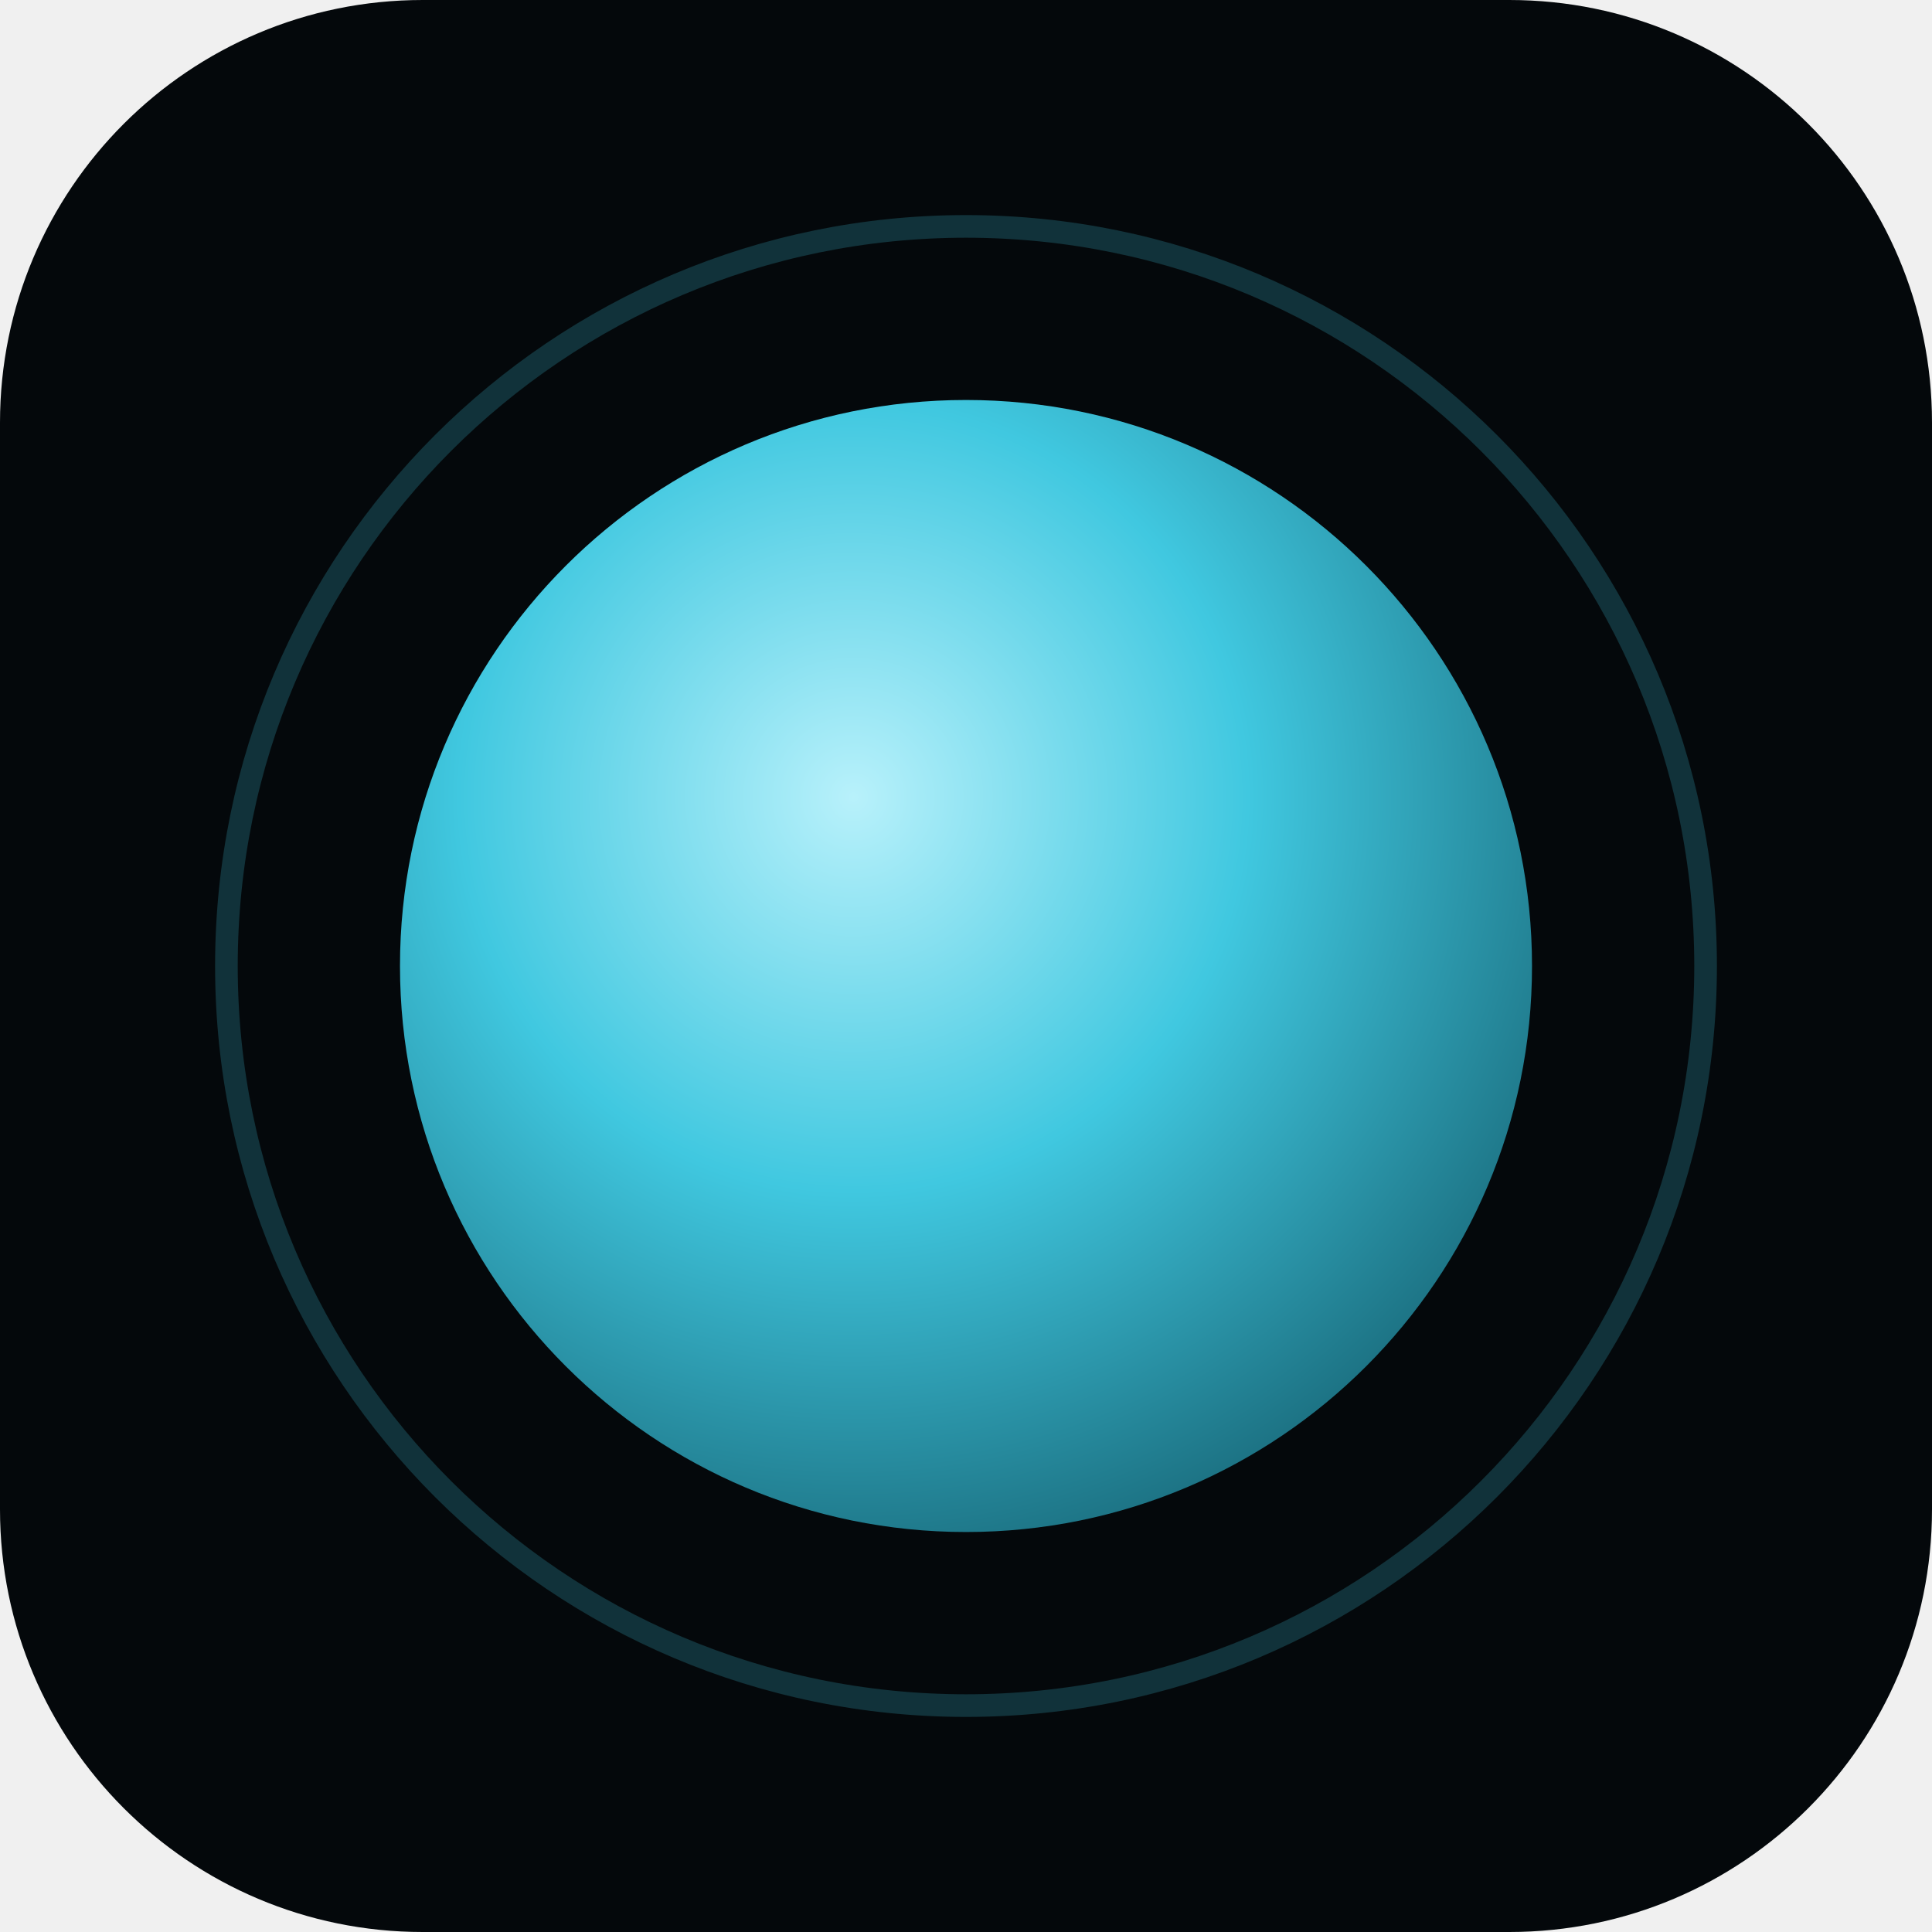
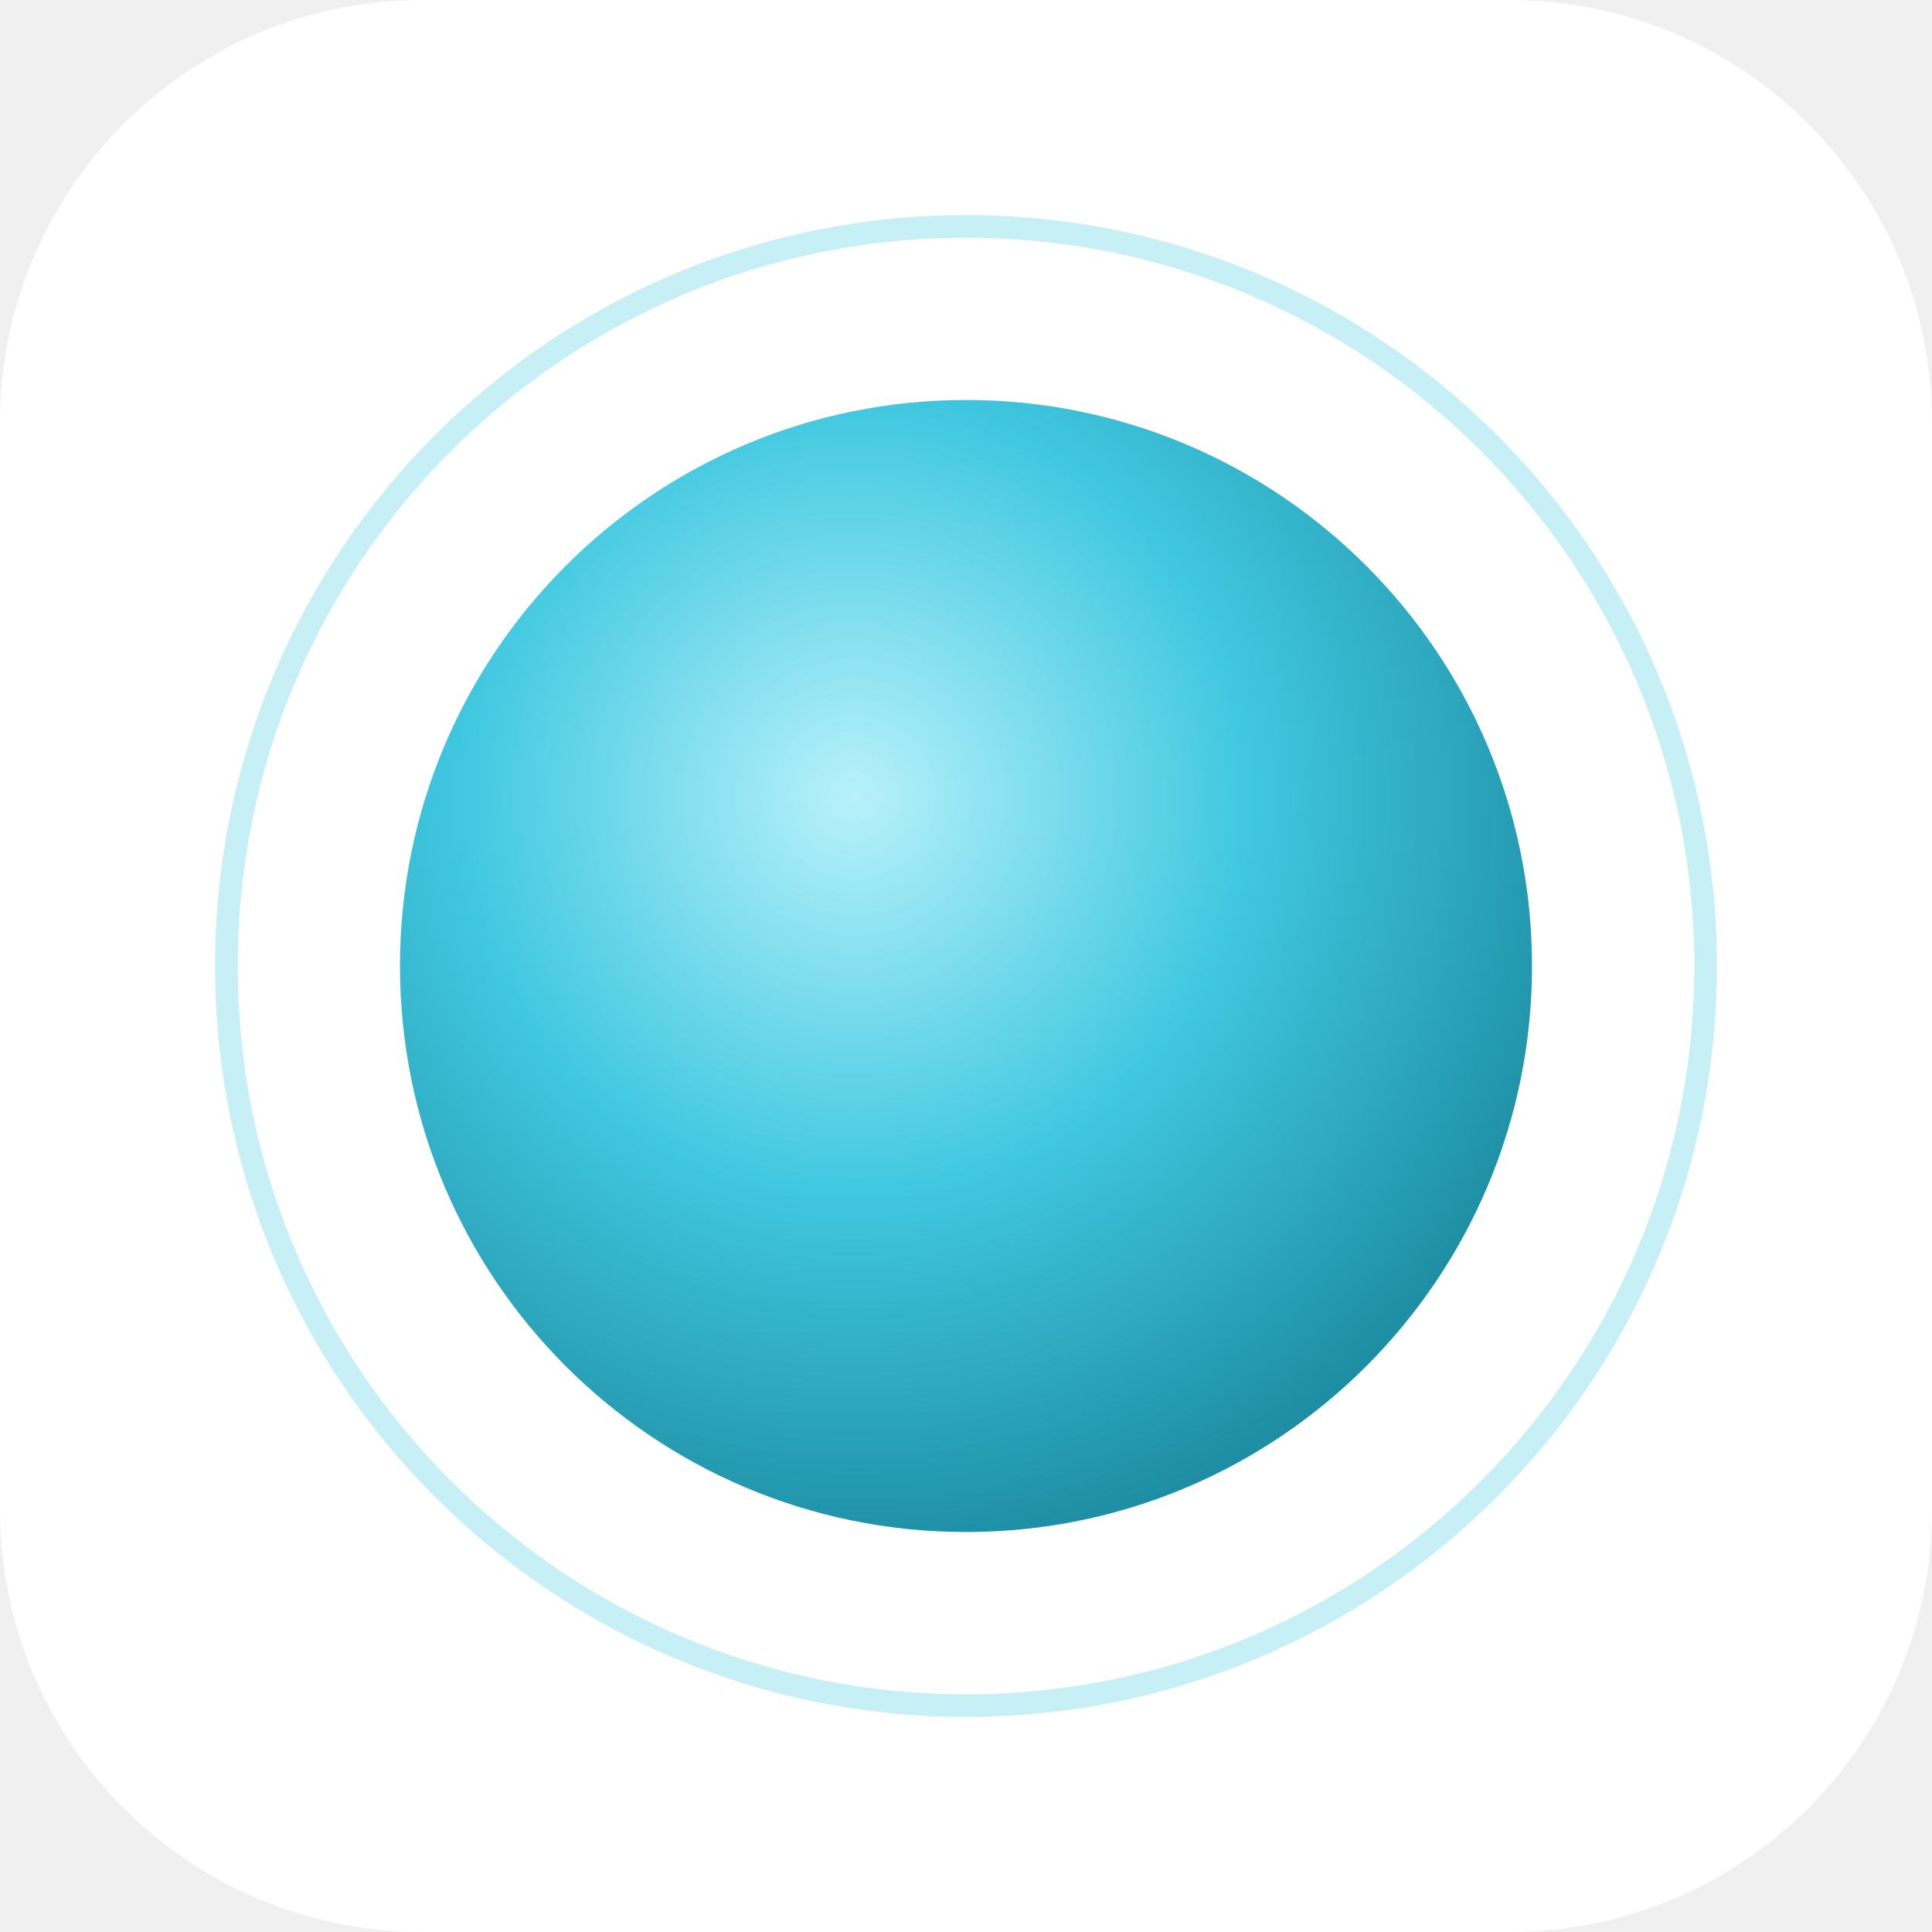
<svg xmlns="http://www.w3.org/2000/svg" viewBox="0 0 512 512">
  <defs>
    <radialGradient id="o" cx="0.4" cy="0.35" r="0.7">
      <stop offset="0" stop-color="#b8f1fb" />
      <stop offset="0.5" stop-color="#40c8e0" />
-       <stop offset="1" stop-color="#1b6f80" />
+       <stop offset="1" stop-color="#1b8aa0" />
    </radialGradient>
  </defs>
-   <rect width="512" height="512" rx="112" fill="#04080b" />
-   <circle cx="256" cy="256" r="196" fill="none" stroke="#40c8e0" stroke-opacity="0.22" stroke-width="6" />
+   <rect width="512" height="512" rx="112" fill="#ffffff" />
+   <circle cx="256" cy="256" r="196" fill="none" stroke="#40c8e0" stroke-opacity="0.3" stroke-width="6" />
  <circle cx="256" cy="256" r="150" fill="url(#o)" />
</svg>
